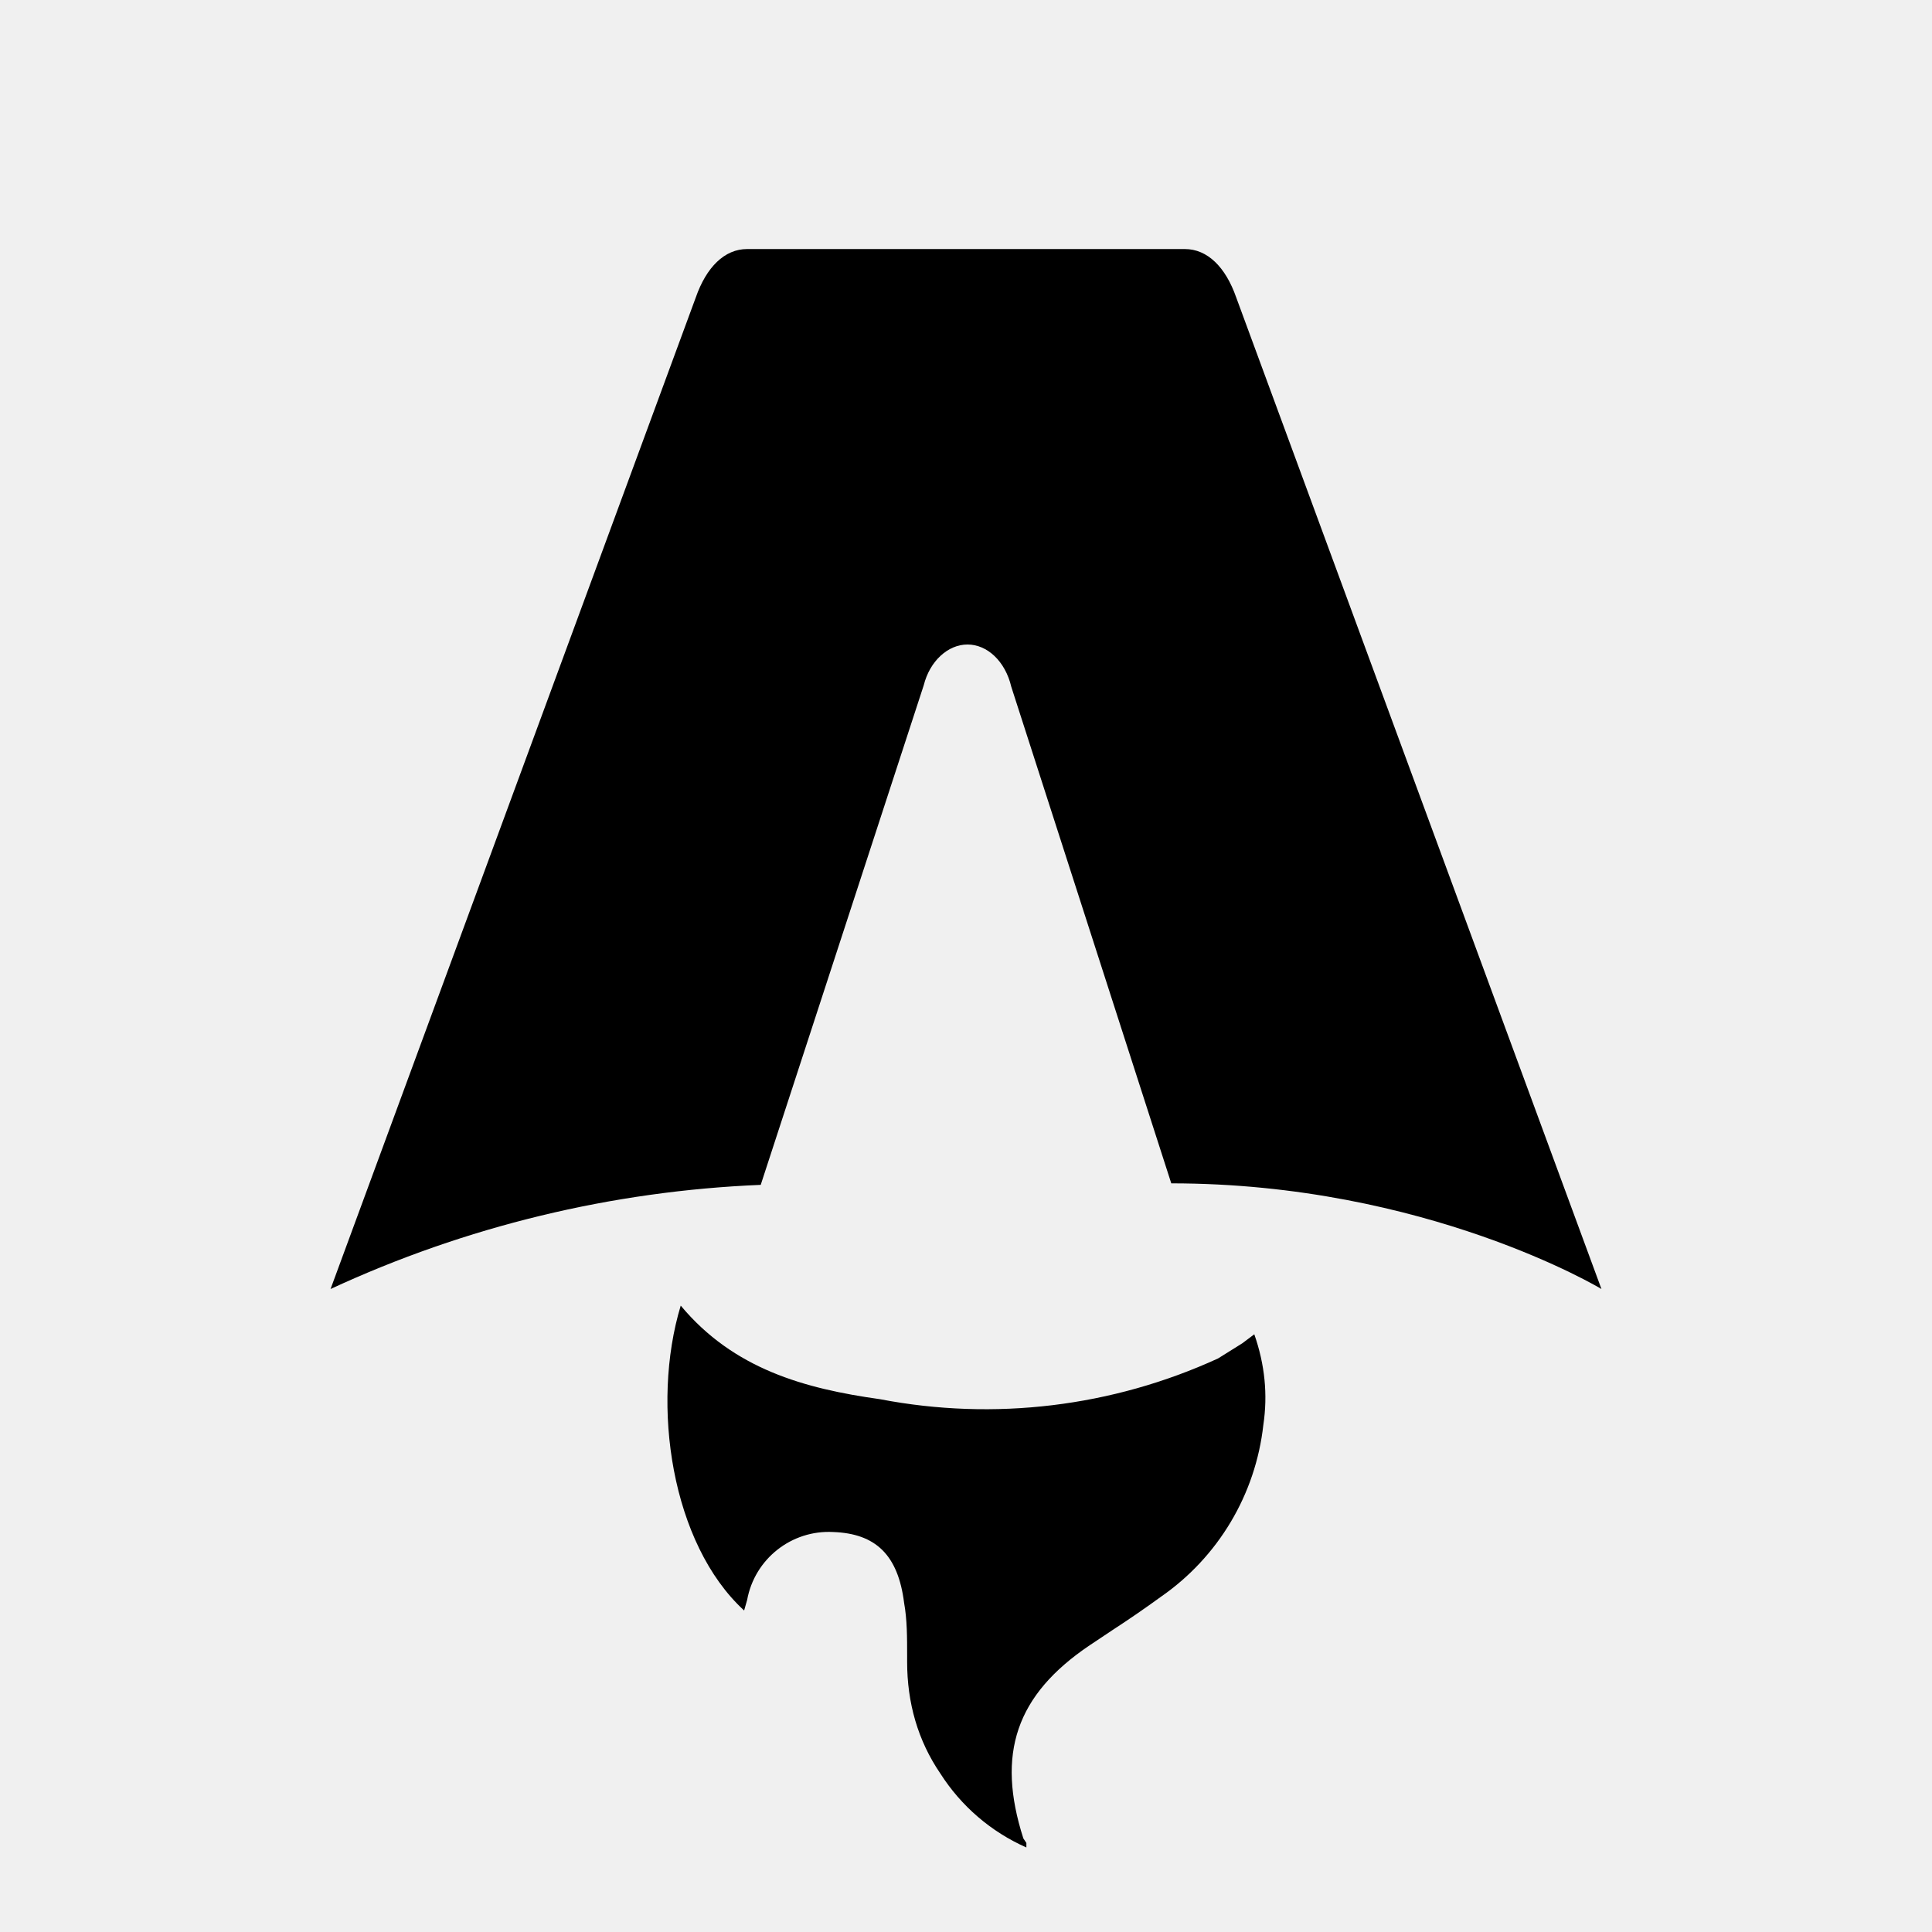
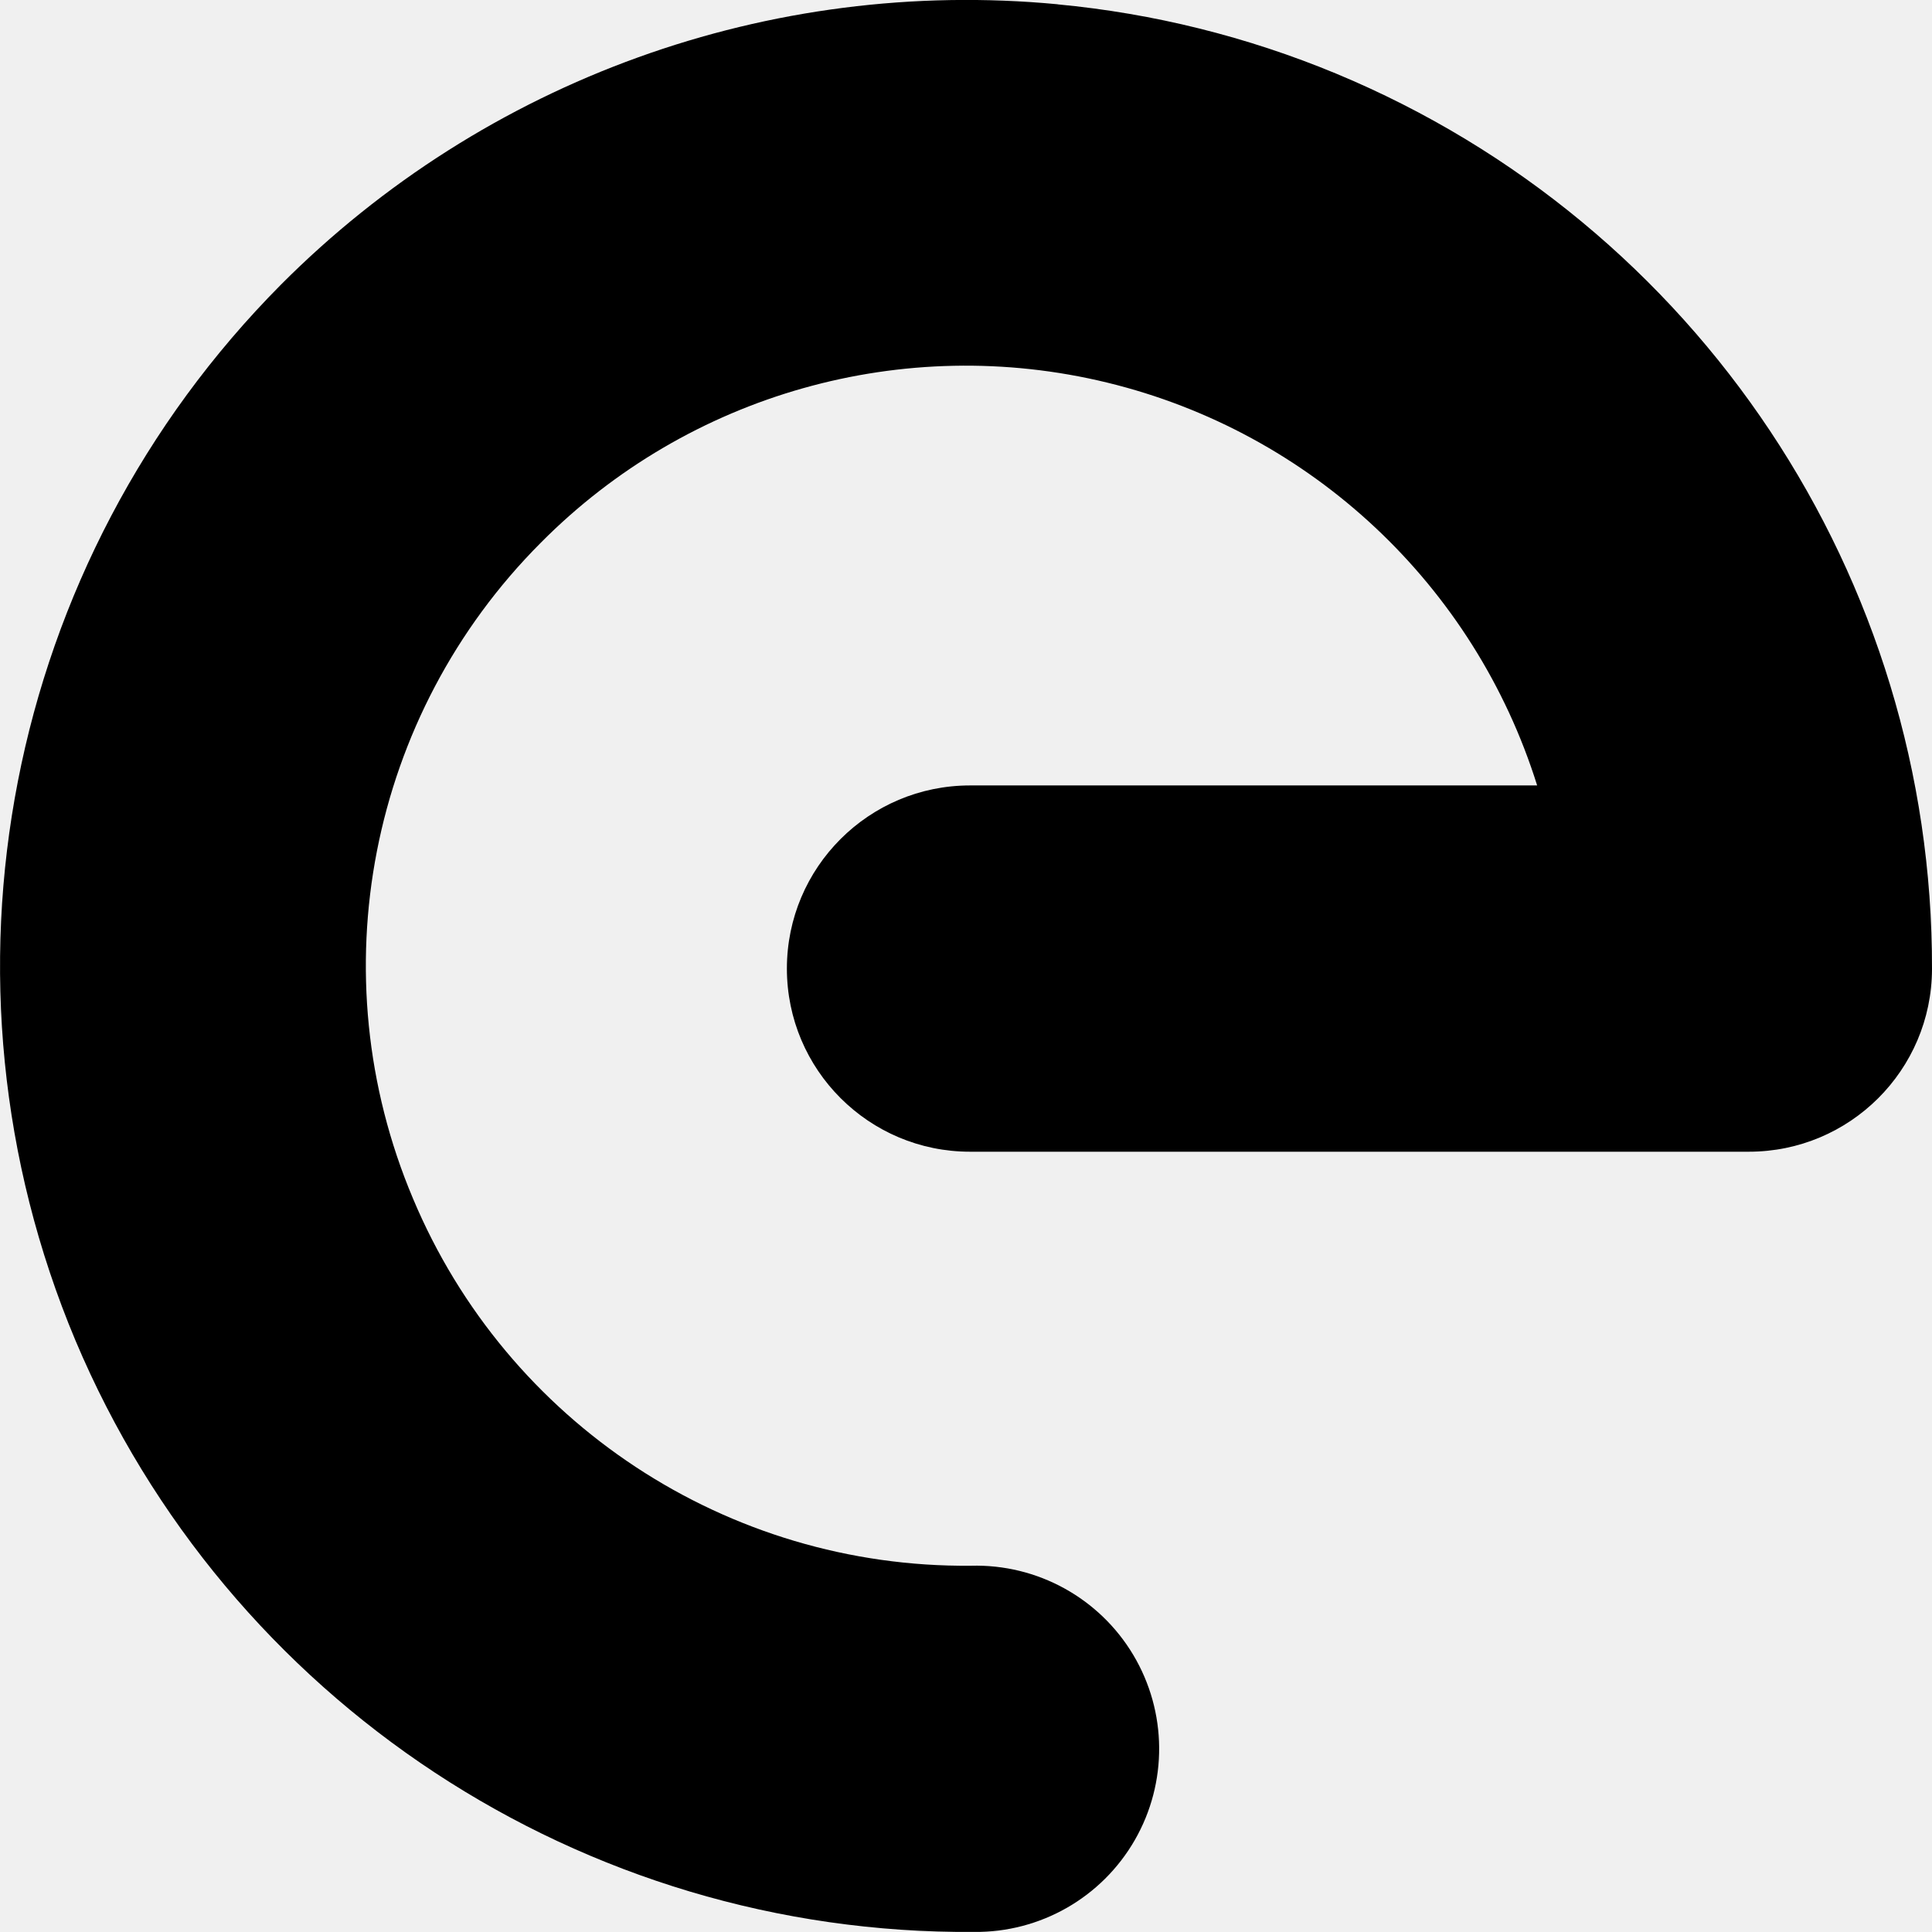
- <svg xmlns="http://www.w3.org/2000/svg" fill="none" viewBox="0 0 128 128">
-   <path d="M50.4 78.5a75.1 75.1 0 0 0-28.5 6.9l24.2-65.7c.7-2 1.9-3.2 3.4-3.2h29c1.5 0 2.7 1.2 3.4 3.2l24.2 65.7s-11.6-7-28.5-7L67 45.5c-.4-1.7-1.6-2.8-2.9-2.8-1.3 0-2.5 1.1-2.9 2.7L50.4 78.5Zm-1.1 28.2Zm-4.2-20.2c-2 6.6-.6 15.8 4.2 20.2a17.5 17.5 0 0 1 .2-.7 5.5 5.5 0 0 1 5.7-4.5c2.8.1 4.3 1.5 4.7 4.7.2 1.1.2 2.3.2 3.5v.4c0 2.7.7 5.2 2.2 7.4a13 13 0 0 0 5.7 4.9v-.3l-.2-.3c-1.8-5.6-.5-9.5 4.4-12.8l1.5-1a73 73 0 0 0 3.2-2.2 16 16 0 0 0 6.8-11.4c.3-2 .1-4-.6-6l-.8.6-1.6 1a37 37 0 0 1-22.4 2.7c-5-.7-9.7-2-13.2-6.2Z" />
-   <style>
-         path { fill: #000; }
-         @media (prefers-color-scheme: dark) {
-             path { fill: #FFF; }
-         }
-     </style>
+ <svg xmlns="http://www.w3.org/2000/svg" width="24px" height="24px" viewBox="0 0 24 24" role="img">
+   <path d="M13.138.053a12.018 12.018 0 0 0-9.646 3.481A12.014 12.014 0 0 0 .937 16.651a12.014 12.014 0 0 0 11.162 7.348 2.275 2.275 0 1 0-.037-4.549 7.438 7.438 0 0 1-6.932-4.562 7.438 7.438 0 0 1 1.587-8.145 7.437 7.437 0 0 1 12.378 3.014H12.05a2.275 2.275 0 1 0 0 4.55h9.674A2.275 2.275 0 0 0 24 12.04 12.014 12.014 0 0 0 16.597.914a11.962 11.962 0 0 0-3.459-.86z" />
</svg>
